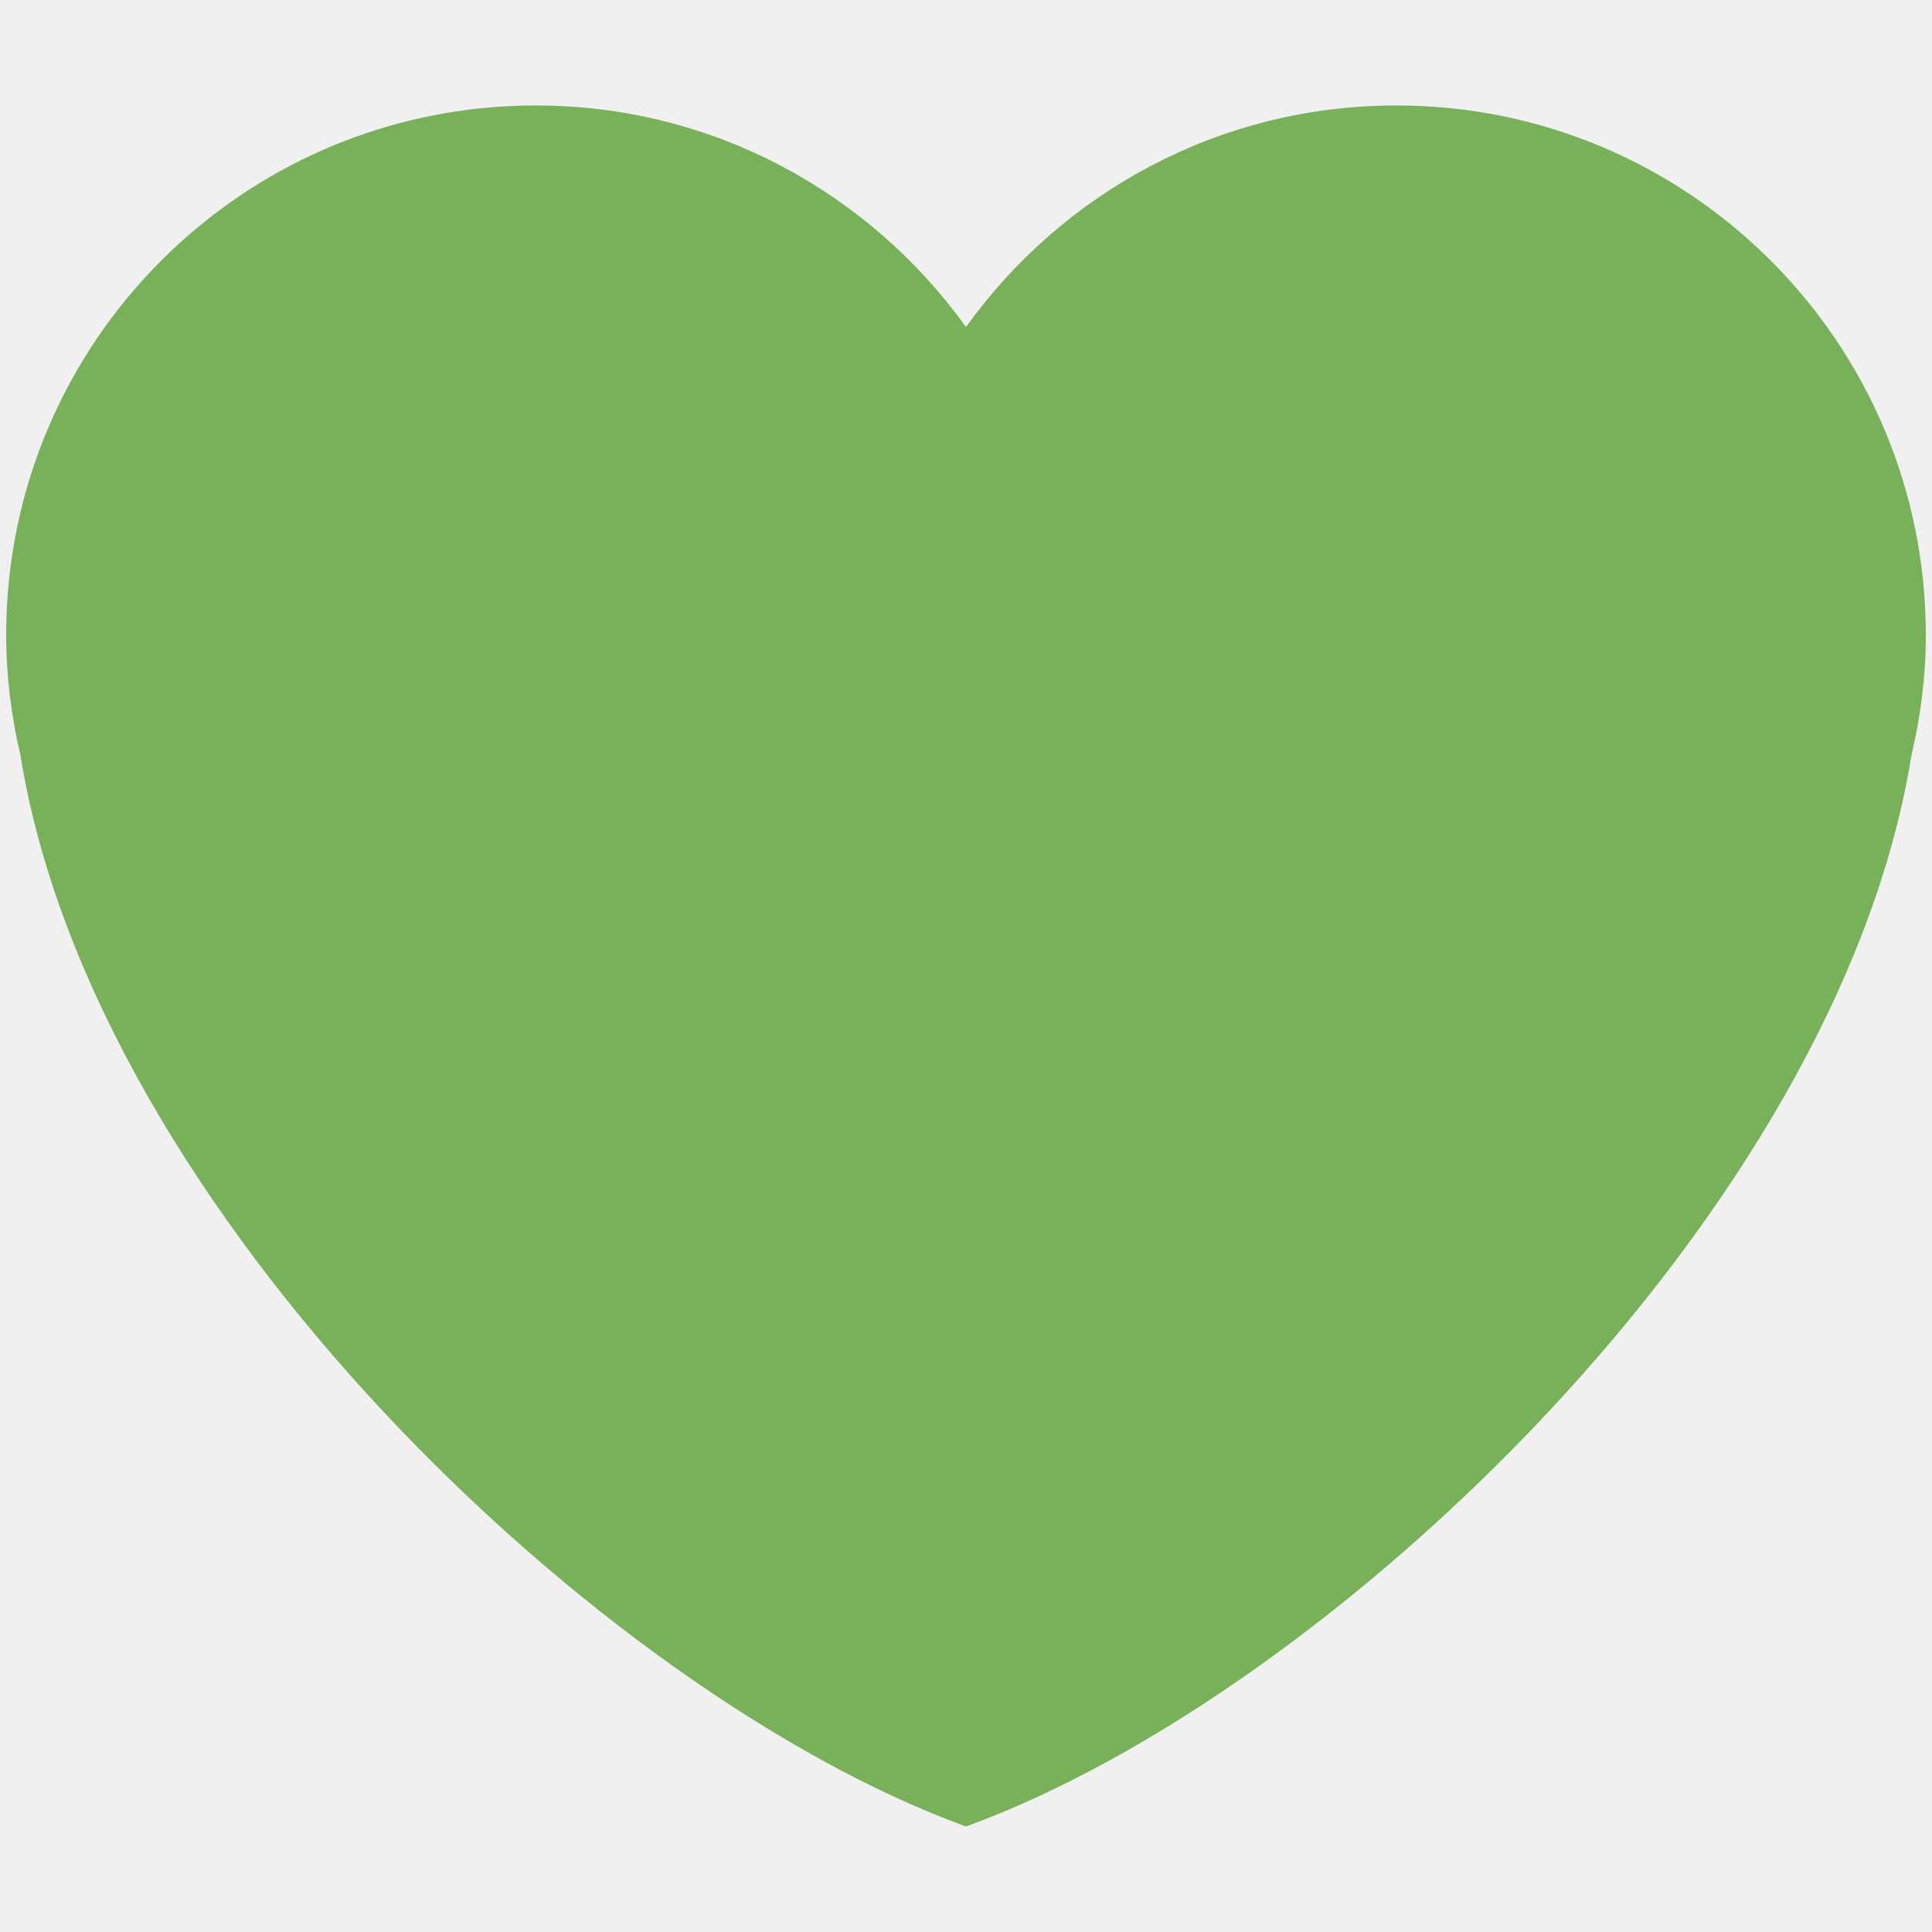
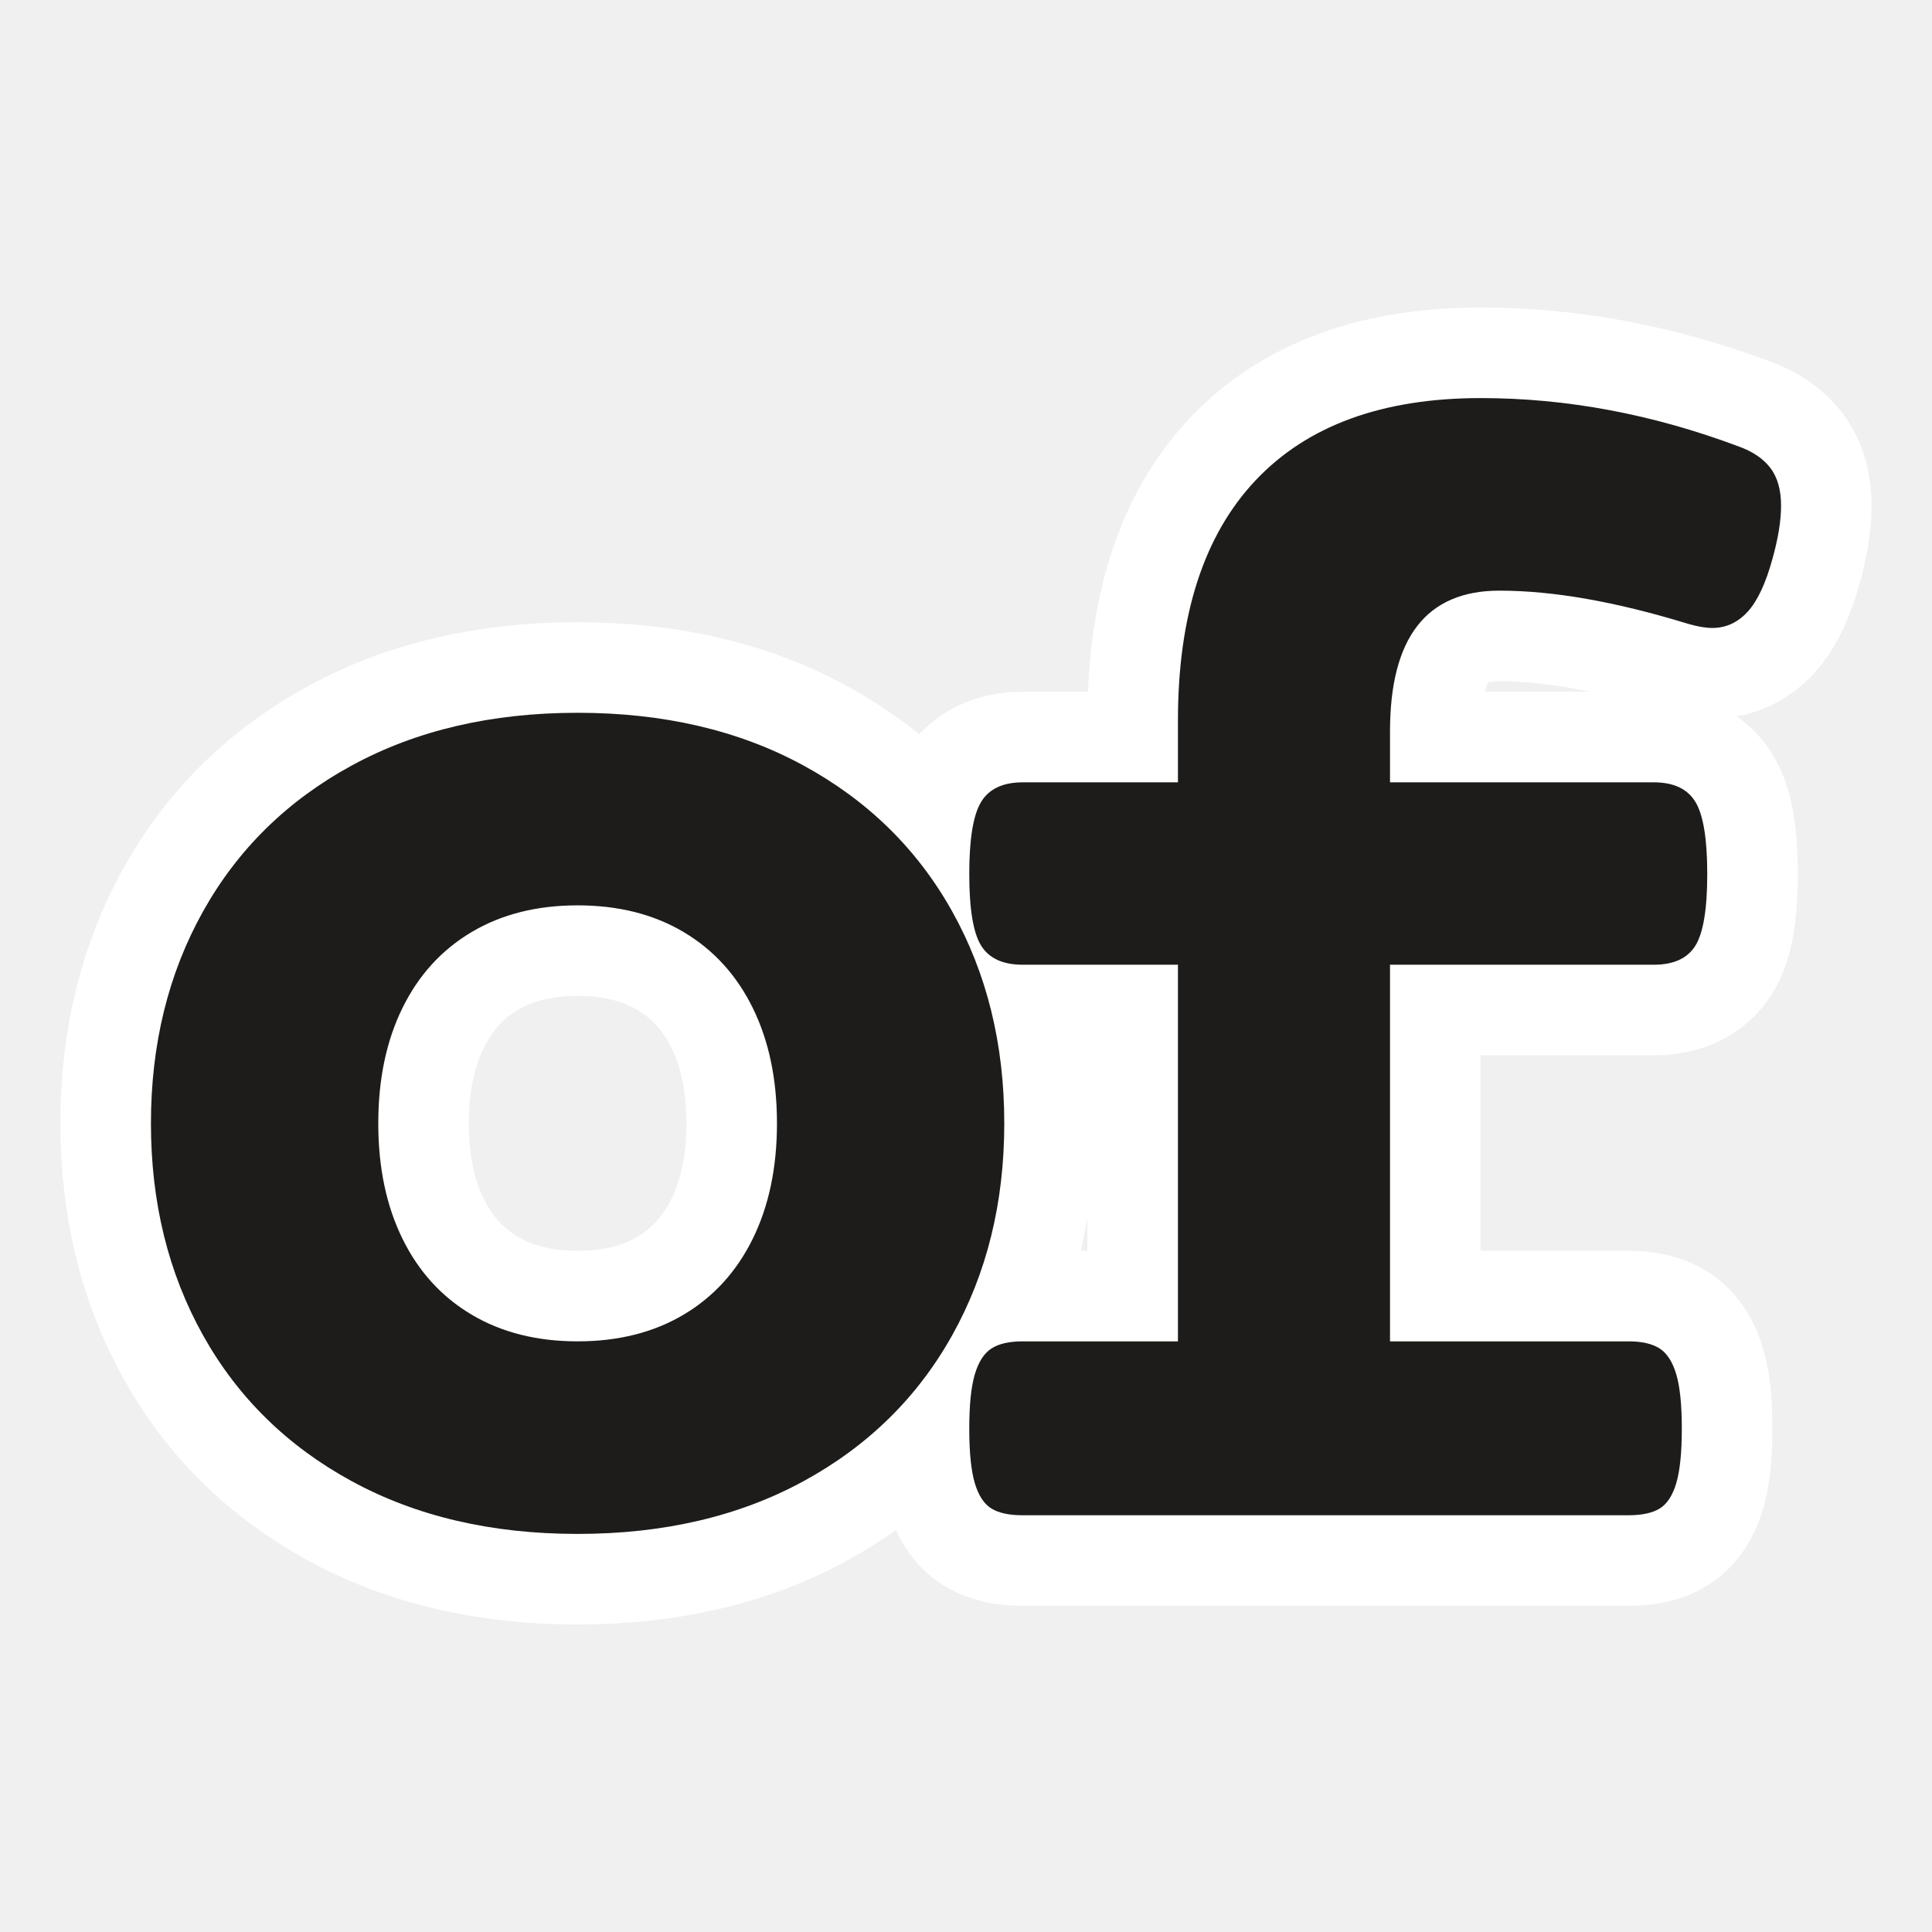
- <svg xmlns="http://www.w3.org/2000/svg" viewBox="0 0 36 36">
-   <path fill="#78B159" d="M35.885 11.833c0-5.45-4.418-9.868-9.867-9.868-3.308 0-6.227 1.633-8.018 4.129-1.791-2.496-4.71-4.129-8.017-4.129-5.45 0-9.868 4.417-9.868 9.868 0 .772.098 1.52.266 2.241C1.751 22.587 11.216 31.568 18 34.034c6.783-2.466 16.249-11.447 17.617-19.959.17-.721.268-1.469.268-2.242z" />
+ <svg xmlns="http://www.w3.org/2000/svg" viewBox="0 0 64 64">
+   <path d="M33.268 37.213Q33.268 41.146 31.54 44.237Q29.812 47.328 26.609 49.071Q23.405 50.813 19.134 50.813Q14.863 50.813 11.66 49.071Q8.456 47.328 6.728 44.237Q5.0 41.146 5.0 37.213Q5.0 33.279 6.728 30.188Q8.456 27.097 11.66 25.354Q14.863 23.612 19.134 23.612Q23.405 23.612 26.609 25.354Q29.812 27.097 31.54 30.188Q33.268 33.279 33.268 37.213ZM12.531 37.213Q12.531 39.404 13.332 41.034Q14.132 42.664 15.622 43.549Q17.111 44.434 19.134 44.434Q21.157 44.434 22.647 43.549Q24.136 42.664 24.937 41.034Q25.738 39.404 25.738 37.213Q25.738 35.021 24.937 33.391Q24.136 31.761 22.647 30.876Q21.157 29.991 19.134 29.991Q17.111 29.991 15.622 30.876Q14.132 31.761 13.332 33.391Q12.531 35.021 12.531 37.213ZM57.595 14.789Q58.298 15.042 58.649 15.505Q59.0 15.969 59.0 16.756Q59.0 17.486 58.719 18.498Q58.382 19.734 57.89 20.268Q57.398 20.802 56.724 20.802Q56.387 20.802 55.909 20.662Q52.34 19.566 49.671 19.566Q46.046 19.566 46.046 24.23V25.916H54.785Q55.769 25.916 56.162 26.563Q56.555 27.209 56.555 28.951Q56.555 30.693 56.162 31.326Q55.769 31.958 54.785 31.958H46.046V44.434H53.942Q54.616 44.434 54.982 44.673Q55.347 44.912 55.53 45.53Q55.712 46.148 55.712 47.328Q55.712 48.509 55.53 49.127Q55.347 49.745 54.982 49.97Q54.616 50.195 53.942 50.195H33.879Q33.204 50.195 32.839 49.97Q32.474 49.745 32.291 49.127Q32.108 48.509 32.108 47.328Q32.108 46.148 32.291 45.53Q32.474 44.912 32.839 44.673Q33.204 44.434 33.879 44.434H39.021V31.958H33.879Q32.895 31.958 32.502 31.326Q32.108 30.693 32.108 28.951Q32.108 27.209 32.502 26.563Q32.895 25.916 33.879 25.916H39.021V23.865Q39.021 18.639 41.592 15.913Q44.163 13.187 49.053 13.187Q53.324 13.187 57.595 14.789Z" fill="#ffffff" stroke="#ffffff" stroke-width="6.0" stroke-linejoin="round" />
+   <path d="M33.268 37.213Q33.268 41.146 31.54 44.237Q29.812 47.328 26.609 49.071Q23.405 50.813 19.134 50.813Q14.863 50.813 11.66 49.071Q8.456 47.328 6.728 44.237Q5.0 41.146 5.0 37.213Q5.0 33.279 6.728 30.188Q8.456 27.097 11.66 25.354Q14.863 23.612 19.134 23.612Q23.405 23.612 26.609 25.354Q29.812 27.097 31.54 30.188Q33.268 33.279 33.268 37.213ZM12.531 37.213Q12.531 39.404 13.332 41.034Q14.132 42.664 15.622 43.549Q17.111 44.434 19.134 44.434Q21.157 44.434 22.647 43.549Q24.136 42.664 24.937 41.034Q25.738 39.404 25.738 37.213Q25.738 35.021 24.937 33.391Q24.136 31.761 22.647 30.876Q21.157 29.991 19.134 29.991Q17.111 29.991 15.622 30.876Q14.132 31.761 13.332 33.391Q12.531 35.021 12.531 37.213ZM57.595 14.789Q58.298 15.042 58.649 15.505Q59.0 15.969 59.0 16.756Q59.0 17.486 58.719 18.498Q58.382 19.734 57.89 20.268Q57.398 20.802 56.724 20.802Q56.387 20.802 55.909 20.662Q52.34 19.566 49.671 19.566Q46.046 19.566 46.046 24.23V25.916H54.785Q55.769 25.916 56.162 26.563Q56.555 27.209 56.555 28.951Q56.555 30.693 56.162 31.326Q55.769 31.958 54.785 31.958H46.046V44.434H53.942Q54.616 44.434 54.982 44.673Q55.347 44.912 55.53 45.53Q55.712 46.148 55.712 47.328Q55.712 48.509 55.53 49.127Q55.347 49.745 54.982 49.97Q54.616 50.195 53.942 50.195H33.879Q33.204 50.195 32.839 49.97Q32.474 49.745 32.291 49.127Q32.108 48.509 32.108 47.328Q32.108 46.148 32.291 45.53Q32.474 44.912 32.839 44.673Q33.204 44.434 33.879 44.434H39.021V31.958H33.879Q32.895 31.958 32.502 31.326Q32.108 30.693 32.108 28.951Q32.108 27.209 32.502 26.563Q32.895 25.916 33.879 25.916H39.021V23.865Q39.021 18.639 41.592 15.913Q44.163 13.187 49.053 13.187Q53.324 13.187 57.595 14.789Z" fill="#1d1c1a" />
</svg>
